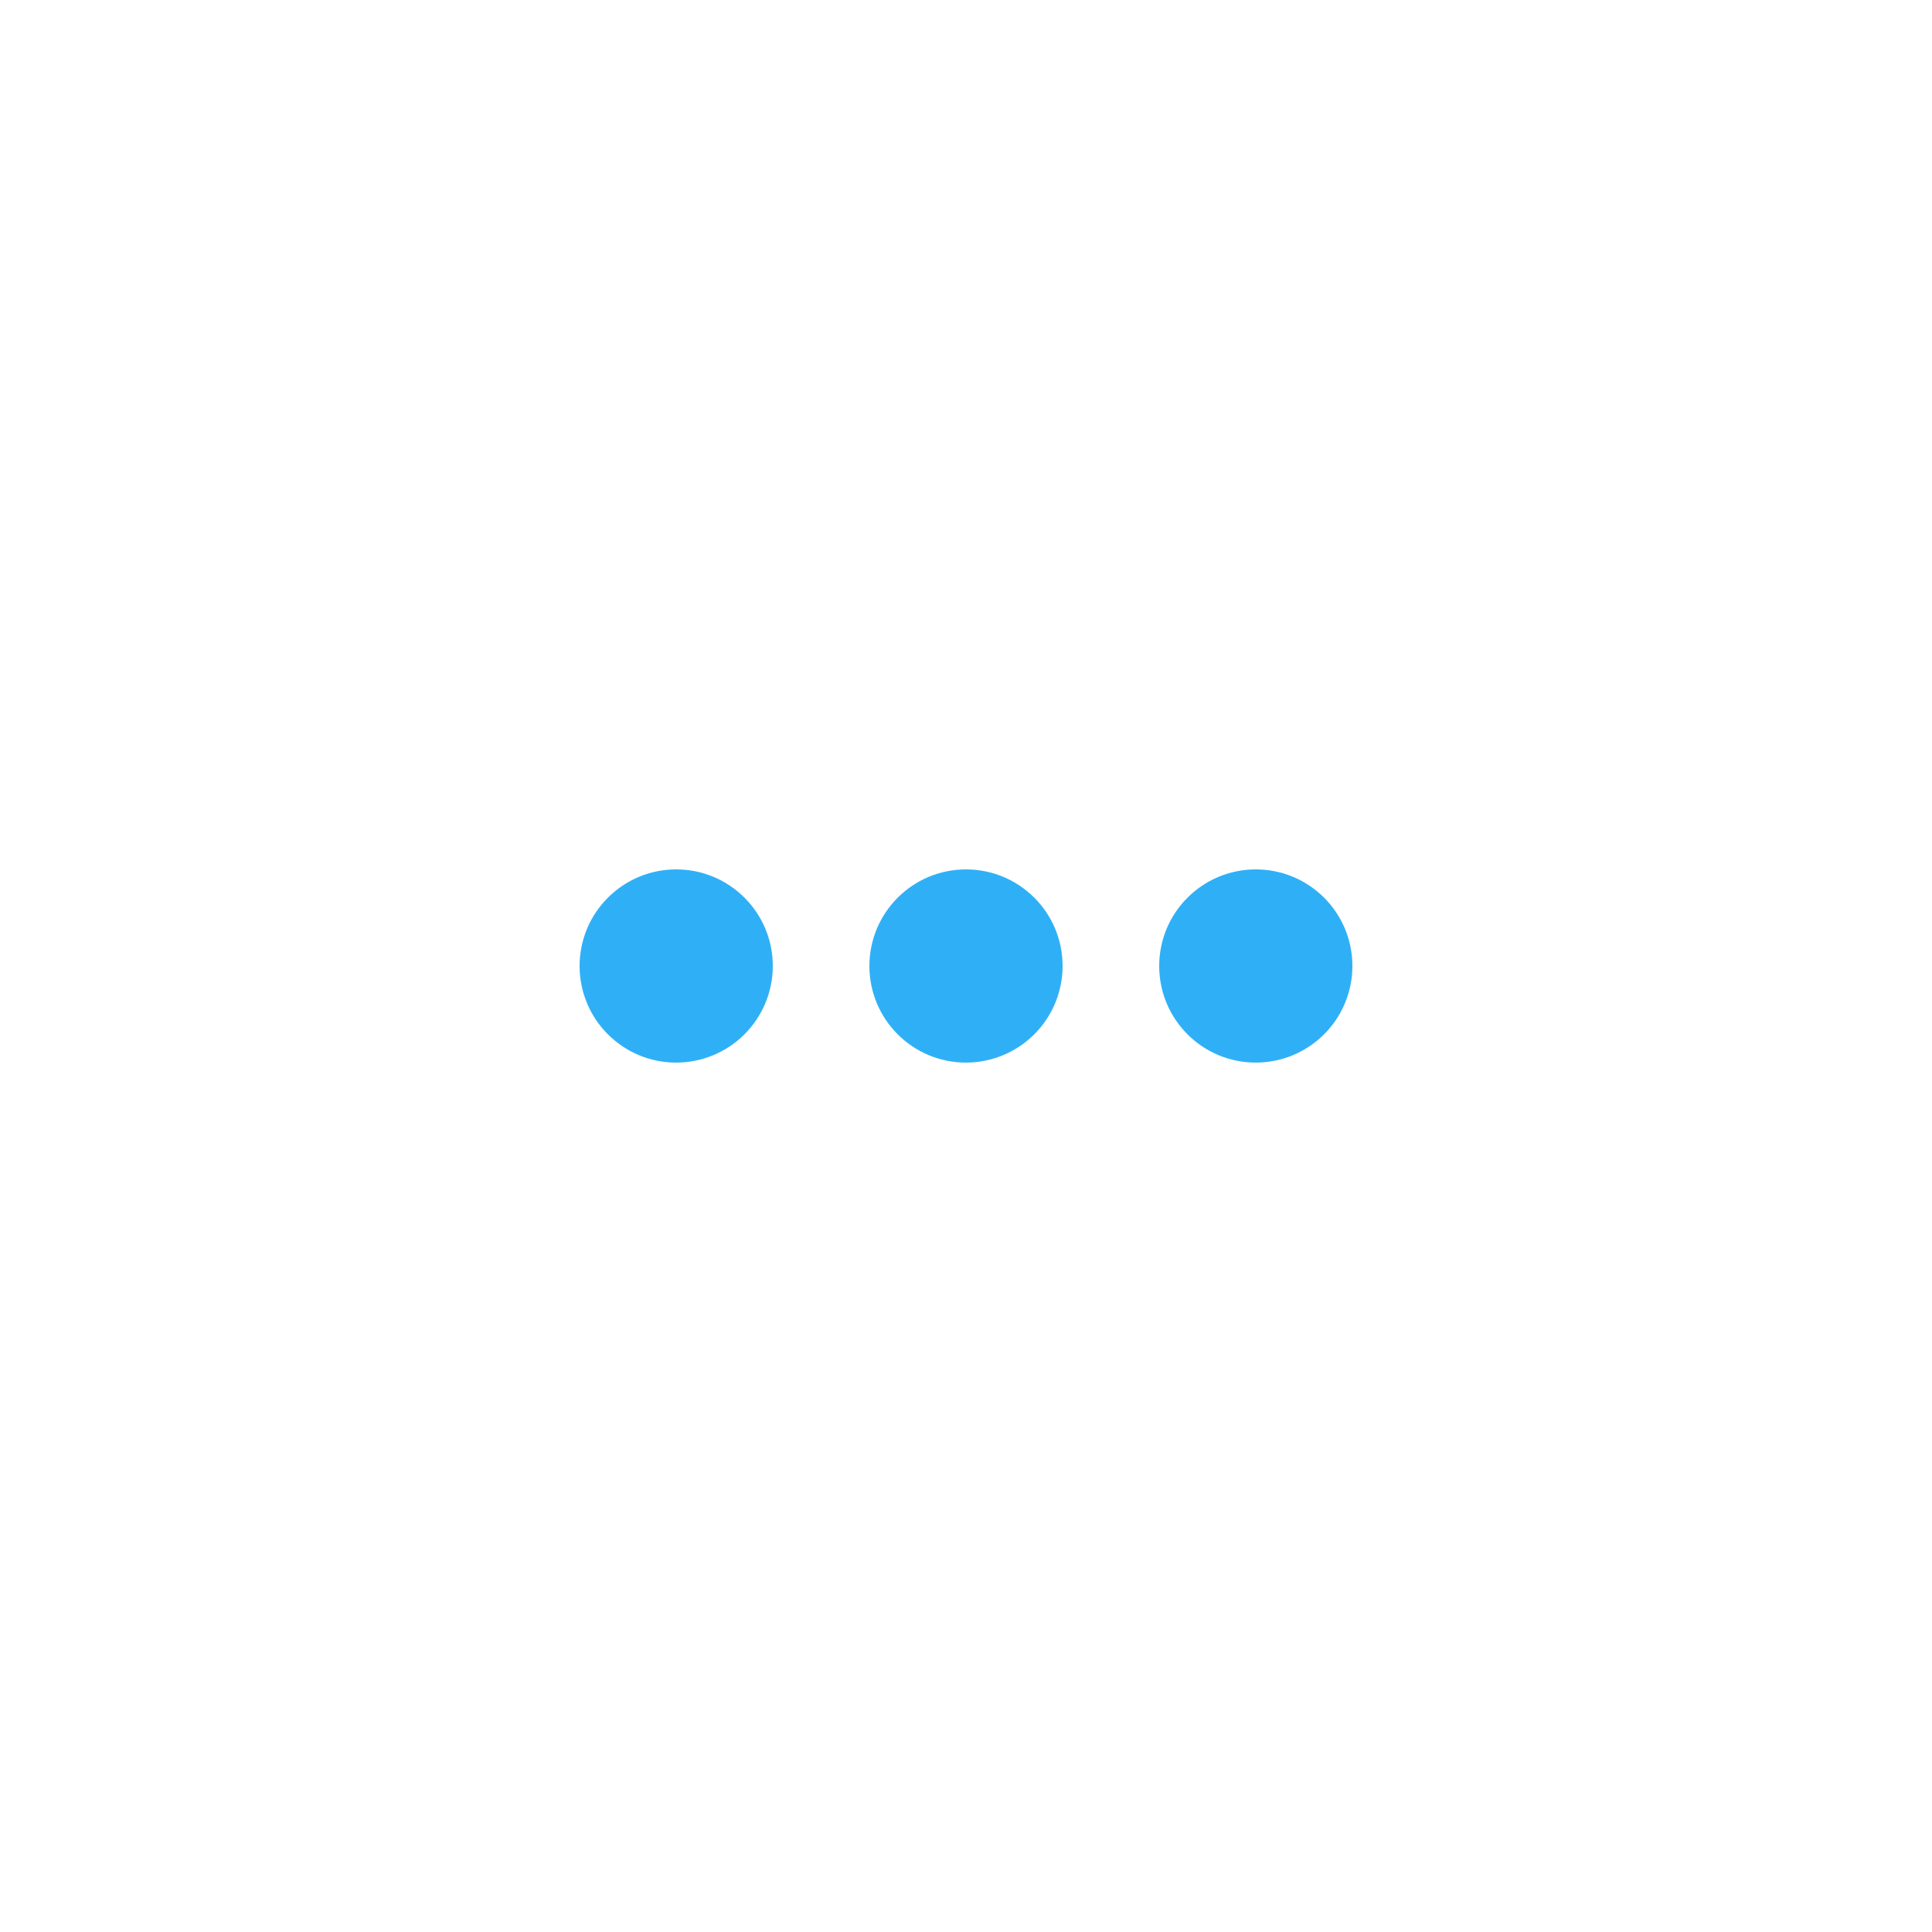
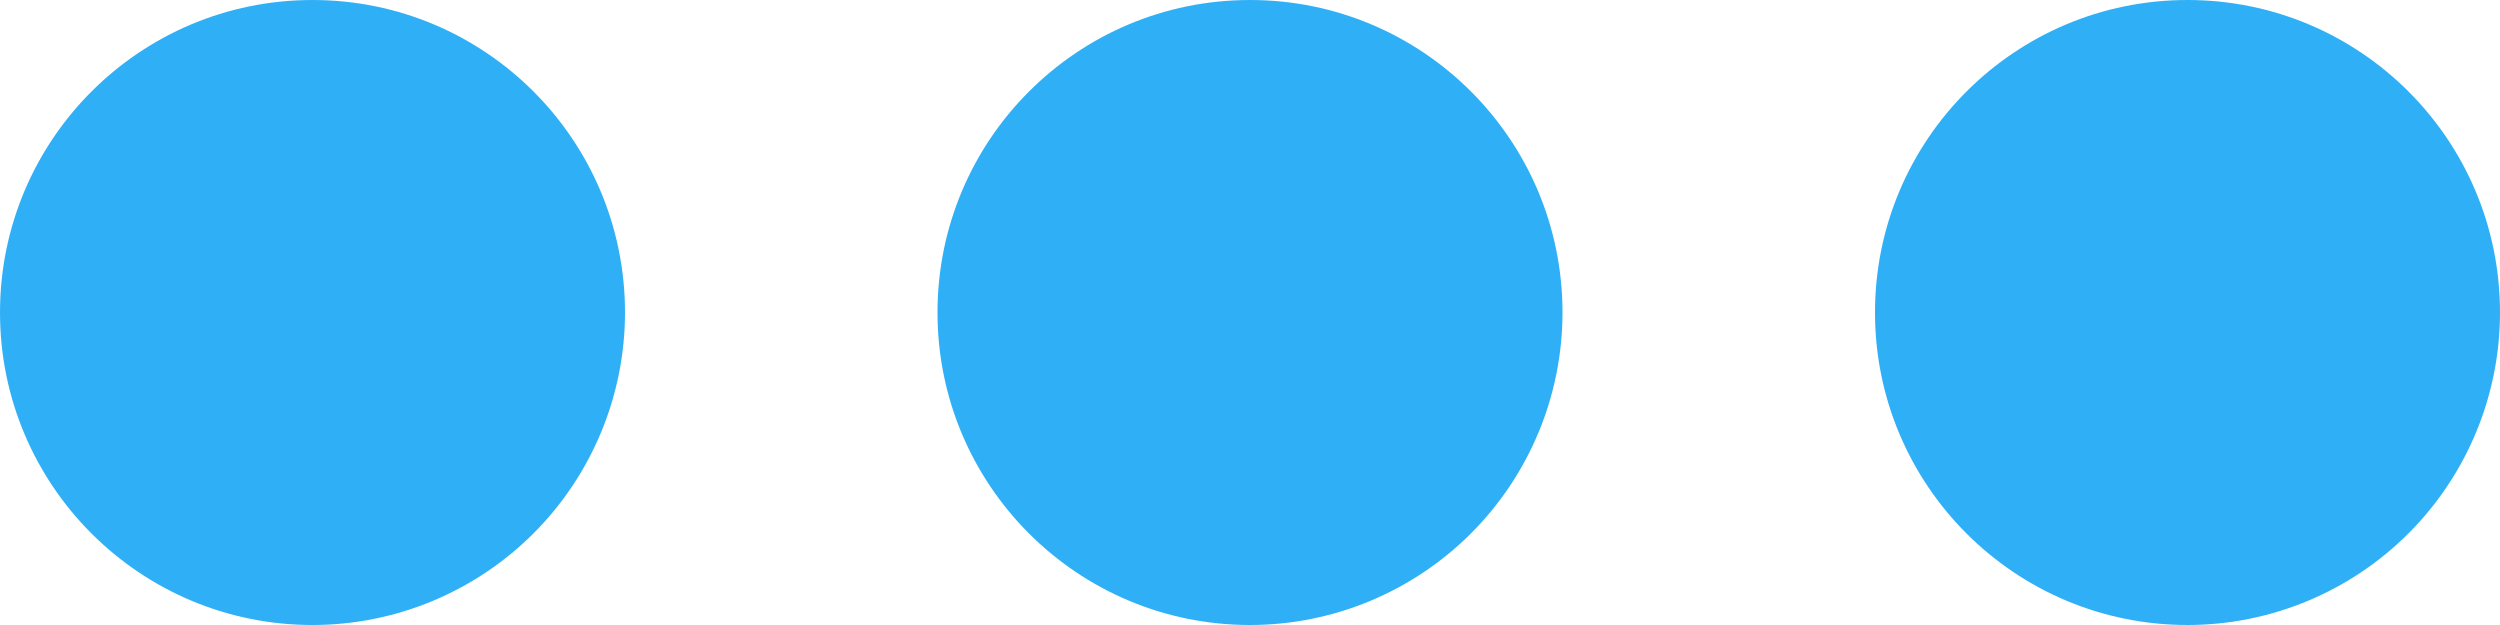
- <svg xmlns="http://www.w3.org/2000/svg" width="40" height="40" viewBox="0 0 40 40" fill="none">
-   <path d="M26 22C24.895 22 24 21.105 24 20C24 18.895 24.895 18 26 18C27.105 18 28 18.895 28 20C28 20.53 27.789 21.039 27.414 21.414C27.039 21.789 26.53 22 26 22ZM20 22C18.895 22 18 21.105 18 20C18 18.895 18.895 18 20 18C21.105 18 22 18.895 22 20C22 20.53 21.789 21.039 21.414 21.414C21.039 21.789 20.53 22 20 22ZM14 22C12.895 22 12 21.105 12 20C12 18.895 12.895 18 14 18C15.105 18 16 18.895 16 20C16 20.53 15.789 21.039 15.414 21.414C15.039 21.789 14.53 22 14 22Z" fill="#2FB0F6" />
+ <svg xmlns="http://www.w3.org/2000/svg" width="16" height="4" viewBox="0 0 16 4" fill="none">
+   <path d="M14 4C12.895 4 12 3.105 12 2C12 0.895 12.895 0 14 0C15.105 0 16 0.895 16 2C16 2.53 15.789 3.039 15.414 3.414C15.039 3.789 14.53 4 14 4ZM8 4C6.895 4 6 3.105 6 2C6 0.895 6.895 0 8 0C9.105 0 10 0.895 10 2C10 2.53 9.789 3.039 9.414 3.414C9.039 3.789 8.53 4 8 4ZM2 4C0.895 4 0 3.105 0 2C0 0.895 0.895 0 2 0C3.105 0 4 0.895 4 2C4 2.53 3.789 3.039 3.414 3.414C3.039 3.789 2.53 4 2 4Z" fill="#2FB0F6" />
</svg>
